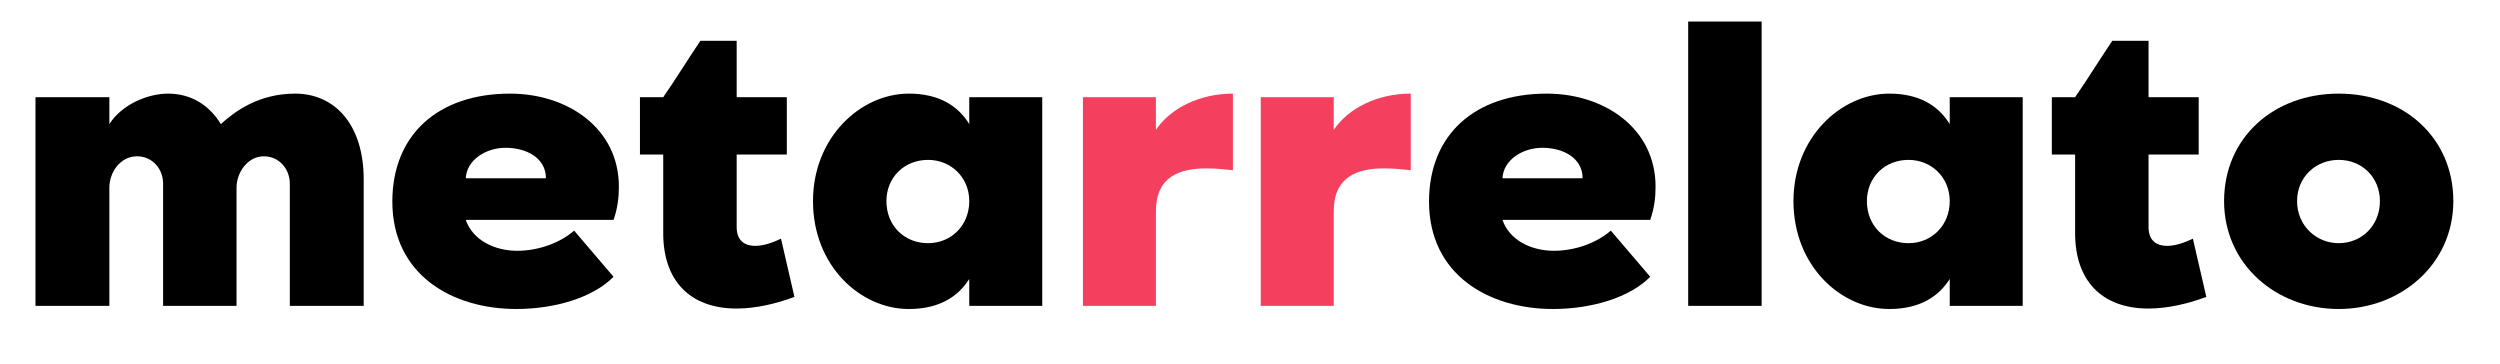
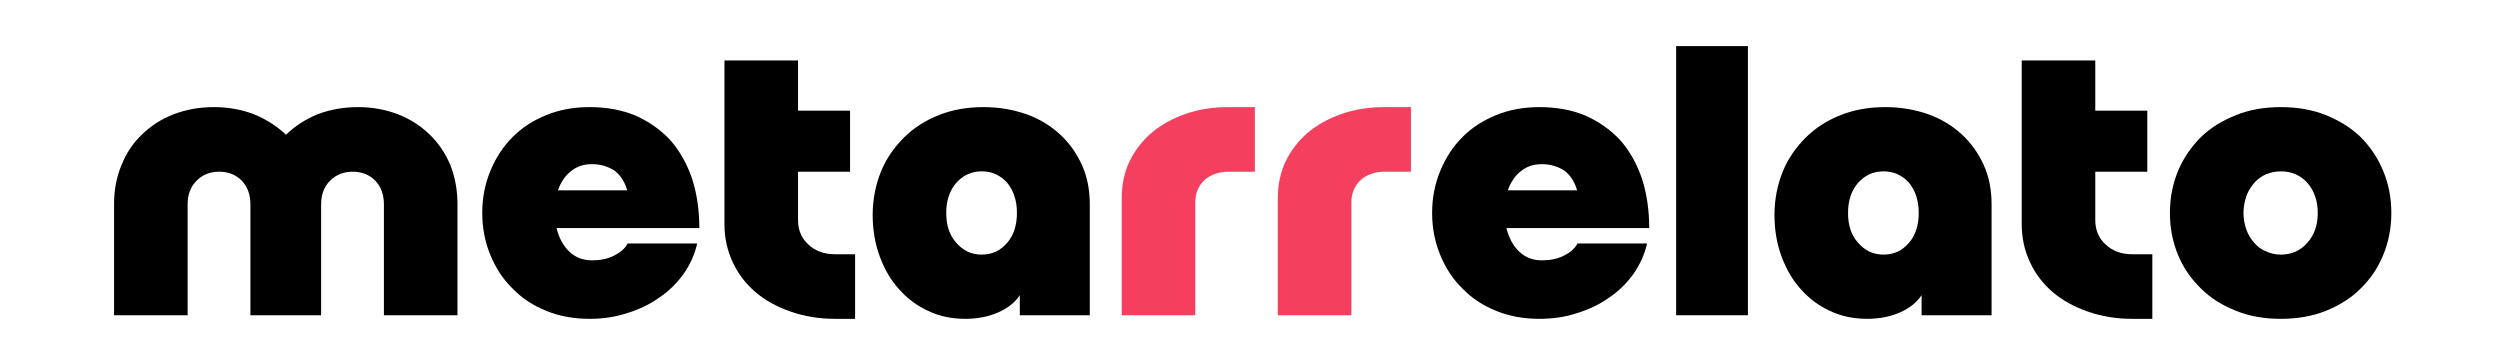
<svg xmlns="http://www.w3.org/2000/svg" width="100%" height="100%" viewBox="0 0 3135 456" version="1.1" xml:space="preserve" style="fill-rule:evenodd;clip-rule:evenodd;stroke-linejoin:round;stroke-miterlimit:2;">
  <rect id="Mesa-de-trabajo1" x="0" y="0" width="3135" height="456" style="fill:none;" />
  <g>
-     <path d="M44.5,383.54l92.64,0l0,-148.24c0,-19.095 13.47,-39.3 34.825,-39.3c19.095,0 32.565,15.725 32.565,34.245l0,153.295l92.085,0l0,-148.24c0,-19.095 14.045,-39.3 34.25,-39.3c19.095,0 32.565,15.725 32.565,34.245l0,153.295l92.64,0l0,-158.9c0,-67.94 -35.93,-107.24 -85.91,-107.24c-46.03,0 -75.805,22.465 -93.215,38.19c-14.045,-23.015 -36.505,-38.19 -66.255,-38.19c-25.275,0 -57.84,13.47 -73.55,38.19l0,-33.71l-92.64,0l0,261.66Z" style="fill-rule:nonzero;" />
-     <path d="M492,252.73c0,92.085 75.23,134.755 155.53,134.755c47.72,0 96.01,-14.045 121.84,-40.43l-49.42,-57.84c-17.41,15.155 -44.35,25.275 -71.31,25.275c-28.065,0 -55.58,-12.915 -64.575,-38.745l185.285,0c5.05,-14.045 6.735,-28.065 6.735,-41.555c0.02,-73.565 -64.535,-116.79 -136.415,-116.79c-90.405,0 -147.67,51.66 -147.67,135.33l-0,-0Zm192.595,-29.215l-100.51,0c1.13,-23.02 25.275,-38.19 49.975,-38.19c26.385,0 50.535,12.915 50.535,38.19l0,-0Z" style="fill-rule:nonzero;" />
-     <path d="M923.785,51.145l-45.48,0c-15.155,22.46 -31.435,48.845 -46.61,70.755l-29.195,0l0,71.86l29.195,0l0,98.825c0,58.39 32.565,94.325 92.09,94.325c24.145,0 49.975,-6.18 72.435,-14.6l-16.835,-72.99c-9.55,4.495 -21.335,8.99 -32.01,8.99c-15.155,0 -23.59,-7.865 -23.59,-23.59l0,-90.96l62.89,0l0,-71.88l-62.89,0l0,-70.735Z" style="fill-rule:nonzero;" />
-     <path d="M1215.46,252.155c0,30.88 -23.015,52.79 -51.66,52.79c-29.75,0 -52.215,-21.91 -52.215,-52.79c0,-29.77 22.465,-51.66 52.215,-51.66c28.645,0 51.66,21.91 51.66,51.66l0,-0Zm-195.96,0c0,81.41 59.525,135.33 120.155,135.33c37.06,0 61.205,-14.6 75.805,-37.615l0,33.69l91.515,0l0,-261.68l-91.515,-0l0,33.69c-14.6,-23.57 -38.745,-38.17 -75.805,-38.17c-60.63,0 -120.155,55.03 -120.155,134.755l0,-0Z" style="fill-rule:nonzero;" />
-     <path d="M1358,121.88l0,261.64l91.515,0l0,-118.47c0,-43.795 29.75,-53.895 63.44,-53.895c11.235,0 21.89,1.125 33.12,2.235l0,-95.99c-41.555,0 -78.04,17.965 -96.58,45.48l0,-41l-91.495,0Z" style="fill:#f43f5e;fill-rule:nonzero;" />
-     <path d="M1581,121.88l0,261.64l91.515,0l0,-118.47c0,-43.795 29.75,-53.895 63.44,-53.895c11.235,0 21.89,1.125 33.12,2.235l0,-95.99c-41.555,0 -78.04,17.965 -96.58,45.48l0,-41l-91.495,0Z" style="fill:#f43f5e;fill-rule:nonzero;" />
-     <path d="M1792,252.73c0,92.085 75.23,134.755 155.53,134.755c47.72,0 96.01,-14.045 121.84,-40.43l-49.42,-57.84c-17.41,15.155 -44.35,25.275 -71.31,25.275c-28.065,0 -55.58,-12.915 -64.575,-38.745l185.285,0c5.05,-14.045 6.735,-28.065 6.735,-41.555c0.02,-73.565 -64.535,-116.79 -136.415,-116.79c-90.405,0 -147.67,51.66 -147.67,135.33l-0,-0Zm192.595,-29.215l-100.51,0c1.13,-23.02 25.275,-38.19 49.975,-38.19c26.385,0 50.535,12.915 50.535,38.19l0,-0Z" style="fill-rule:nonzero;" />
-     <rect x="2117" y="27" width="92.085" height="356.54" style="fill-rule:nonzero;" />
-     <path d="M2444.96,252.155c0,30.88 -23.015,52.79 -51.66,52.79c-29.75,0 -52.215,-21.91 -52.215,-52.79c0,-29.77 22.465,-51.66 52.215,-51.66c28.645,0 51.66,21.91 51.66,51.66l0,-0Zm-195.96,0c0,81.41 59.525,135.33 120.155,135.33c37.06,0 61.205,-14.6 75.805,-37.615l0,33.69l91.515,0l0,-261.68l-91.515,-0l0,33.69c-14.6,-23.57 -38.745,-38.17 -75.805,-38.17c-60.63,0 -120.155,55.03 -120.155,134.755l0,-0Z" style="fill-rule:nonzero;" />
-     <path d="M2694.285,51.145l-45.48,0c-15.155,22.46 -31.435,48.845 -46.61,70.755l-29.195,0l0,71.86l29.195,0l0,98.825c0,58.39 32.565,94.325 92.09,94.325c24.145,0 49.975,-6.18 72.435,-14.6l-16.835,-72.99c-9.55,4.495 -21.335,8.99 -32.01,8.99c-15.155,0 -23.59,-7.865 -23.59,-23.59l0,-90.96l62.89,0l0,-71.88l-62.89,0l0,-70.735Z" style="fill-rule:nonzero;" />
-     <path d="M2984.405,252.155c0,30.88 -23.015,52.79 -51.66,52.79c-28.065,0 -52.215,-21.91 -52.215,-52.79c0,-29.77 23.02,-51.66 52.215,-51.66c29.2,0 51.66,21.91 51.66,51.66l0,-0Zm-195.405,0c0,79.17 65.13,135.33 143.745,135.33c78.045,0 143.745,-56.16 143.745,-135.33c0,-79.17 -61.76,-134.755 -143.745,-134.755c-81.985,-0 -143.745,55.585 -143.745,134.755l0,0Z" style="fill-rule:nonzero;" />
+     <g>
+       <path d="M481.425,395.318l92.25,0l0,-139.5c0,-17.55 -3.15,-34.2 -9,-49.05c-6.3,-14.85 -14.85,-27.45 -26.1,-38.25c-11.25,-10.8 -24.3,-19.35 -39.6,-25.2c-15.3,-5.85 -31.95,-9 -49.95,-9c-18.45,0 -35.55,3.15 -50.85,9c-15.3,6.3 -28.35,14.85 -39.6,25.65c-11.25,-10.8 -24.75,-19.35 -40.05,-25.65c-15.3,-5.85 -31.95,-9 -50.4,-9c-18.45,0 -35.1,3.15 -50.4,9c-15.3,5.85 -28.35,14.4 -39.6,25.2c-11.25,10.8 -19.8,23.4 -25.65,38.25c-6.3,14.85 -9.45,31.5 -9.45,49.05l0,139.5l92.25,0l0,-139.05c0,-12.15 3.6,-22.05 11.25,-29.7c7.65,-7.65 17.1,-11.25 28.35,-11.25c11.25,0 20.7,3.6 28.35,11.25c7.2,7.65 10.8,17.55 10.8,29.7l0,139.05l88.65,0l0,-139.05c0,-12.15 3.6,-22.05 11.25,-29.7c7.65,-7.65 17.1,-11.25 28.35,-11.25c11.25,0 20.7,3.6 28.35,11.25c7.2,7.65 10.8,17.55 10.8,29.7l0,139.05Z" style="fill-rule:nonzero;" />
+       <path d="M874.275,305.318l-87.3,0c-3.15,6.3 -9,11.25 -17.1,15.3c-8.1,4.05 -17.1,5.85 -27.45,5.85c-11.25,0 -20.7,-3.6 -28.35,-10.8c-7.65,-7.2 -13.05,-17.1 -16.2,-29.7l179.1,0c0,-22.5 -3.15,-43.2 -9,-61.65c-6.3,-18.45 -15.3,-34.65 -27,-48.15c-12.15,-13.05 -26.55,-23.4 -43.65,-31.05c-17.1,-7.2 -36.45,-10.8 -58.05,-10.8c-19.35,0 -37.35,3.15 -54,9.9c-16.65,6.75 -30.6,15.75 -42.3,27.45c-12.15,12.15 -21.15,26.1 -27.9,42.3c-6.75,16.2 -10.35,33.75 -10.35,53.1c0,19.35 3.6,36.9 10.35,53.1c6.75,16.2 15.75,30.15 27.9,41.85c11.7,12.15 25.65,21.15 42.3,27.9c16.65,6.75 34.65,9.9 54,9.9c16.65,0 32.4,-2.25 47.25,-7.2c14.85,-4.5 27.9,-10.8 40.05,-19.35c12.15,-8.1 22.05,-18 30.6,-29.7c8.1,-11.7 13.95,-24.3 17.1,-38.25Zm-87.75,-66.6l-86.85,0c3.6,-10.35 9,-18.45 16.65,-24.3c7.2,-5.85 15.75,-8.55 26.1,-8.55c10.35,0 19.35,2.7 27.45,7.65c7.65,5.4 13.5,13.95 16.65,25.2Z" style="fill-rule:nonzero;" />
+       <path d="M1047.08,399.818l25.2,0l-0,-81l-25.2,0c-13.5,0 -24.75,-4.05 -33.3,-12.15c-8.55,-7.65 -13.05,-18 -13.05,-30.6l-0,-60.75l65.25,0l-0,-76.5l-65.25,0l-0,-63l-92.25,0l-0,205.2c-0,17.55 3.6,33.3 10.35,47.7c6.75,14.85 16.65,27.45 28.8,37.8c12.15,10.35 27,18.45 44.1,24.3c16.65,5.85 35.1,9 55.35,9Z" style="fill-rule:nonzero;" />
+       <path d="M1094.33,269.768c0,18.9 3.15,36.45 9,52.2c5.85,15.75 13.95,29.7 24.3,40.95c10.35,11.7 22.5,20.7 36.45,27c13.95,6.75 29.7,9.9 46.35,9.9c15.3,0 29.25,-2.7 41.4,-8.1c12.15,-5.4 21.15,-12.6 27,-21.6l0,25.2l87.75,0l0,-139.5c0,-17.55 -3.15,-34.2 -9.9,-49.05c-6.75,-14.85 -15.75,-27.45 -27.45,-38.25c-11.7,-10.8 -25.65,-19.35 -41.85,-25.2c-16.65,-5.85 -34.65,-9 -54,-9c-20.25,0 -38.7,3.15 -55.8,9.9c-17.1,6.75 -31.95,16.2 -44.1,28.35c-12.15,12.15 -22.05,26.1 -28.8,42.75c-6.75,16.65 -10.35,35.1 -10.35,54.45Zm92.25,-2.7c-0,-15.3 4.05,-27.9 12.6,-37.8c8.55,-9.45 18.9,-14.4 31.95,-14.4c13.05,0 23.4,4.95 31.95,14.4c8.1,9.9 12.15,22.5 12.15,37.8c-0,15.3 -4.05,27.9 -12.15,37.35c-8.55,9.9 -18.9,14.85 -31.95,14.85c-13.05,0 -23.4,-4.95 -31.95,-14.85c-8.55,-9.45 -12.6,-22.05 -12.6,-37.35Z" style="fill-rule:nonzero;" />
+       <path d="M1573.58,215.318l0,-81l-32.85,0c-19.35,0 -37.35,2.7 -54,8.55c-16.65,5.85 -30.6,13.5 -42.3,23.4c-12.15,10.35 -21.15,22.05 -27.9,36c-6.75,13.95 -9.9,29.7 -9.9,46.35l-0,146.7l92.25,0l0,-141.75c0,-11.25 4.05,-20.7 11.7,-27.9c7.65,-6.75 18,-10.35 30.15,-10.35l32.85,0Z" style="fill:#f43f5e;fill-rule:nonzero;" />
+       <path d="M1769.33,215.318l0,-81l-32.85,0c-19.35,0 -37.35,2.7 -54,8.55c-16.65,5.85 -30.6,13.5 -42.3,23.4c-12.15,10.35 -21.15,22.05 -27.9,36c-6.75,13.95 -9.9,29.7 -9.9,46.35l0,146.7l92.25,0l0,-141.75c0,-11.25 4.05,-20.7 11.7,-27.9c7.65,-6.75 18,-10.35 30.15,-10.35l32.85,0Z" style="fill:#f43f5e;fill-rule:nonzero;" />
+       <path d="M2065.43,305.318l-87.3,0c-3.15,6.3 -9,11.25 -17.1,15.3c-8.1,4.05 -17.1,5.85 -27.45,5.85c-11.25,0 -20.7,-3.6 -28.35,-10.8c-7.65,-7.2 -13.05,-17.1 -16.2,-29.7l179.1,0c0,-22.5 -3.15,-43.2 -9,-61.65c-6.3,-18.45 -15.3,-34.65 -27,-48.15c-12.15,-13.05 -26.55,-23.4 -43.65,-31.05c-17.1,-7.2 -36.45,-10.8 -58.05,-10.8c-19.35,0 -37.35,3.15 -54,9.9c-16.65,6.75 -30.6,15.75 -42.3,27.45c-12.15,12.15 -21.15,26.1 -27.9,42.3c-6.75,16.2 -10.35,33.75 -10.35,53.1c-0,19.35 3.6,36.9 10.35,53.1c6.75,16.2 15.75,30.15 27.9,41.85c11.7,12.15 25.65,21.15 42.3,27.9c16.65,6.75 34.65,9.9 54,9.9c16.65,0 32.4,-2.25 47.25,-7.2c14.85,-4.5 27.9,-10.8 40.05,-19.35c12.15,-8.1 22.05,-18 30.6,-29.7c8.1,-11.7 13.95,-24.3 17.1,-38.25Zm-87.75,-66.6l-86.85,0c3.6,-10.35 9,-18.45 16.65,-24.3c7.2,-5.85 15.75,-8.55 26.1,-8.55c10.35,0 19.35,2.7 27.45,7.65c7.65,5.4 13.5,13.95 16.65,25.2Z" style="fill-rule:nonzero;" />
+       <rect x="2101.88" y="57.818" width="90" height="337.5" style="fill-rule:nonzero;" />
+       <path d="M2225.18,269.768c0,18.9 3.15,36.45 9,52.2c5.85,15.75 13.95,29.7 24.3,40.95c10.35,11.7 22.5,20.7 36.45,27c13.95,6.75 29.7,9.9 46.35,9.9c15.3,0 29.25,-2.7 41.4,-8.1c12.15,-5.4 21.15,-12.6 27,-21.6l0,25.2l87.75,0l0,-139.5c0,-17.55 -3.15,-34.2 -9.9,-49.05c-6.75,-14.85 -15.75,-27.45 -27.45,-38.25c-11.7,-10.8 -25.65,-19.35 -41.85,-25.2c-16.65,-5.85 -34.65,-9 -54,-9c-20.25,0 -38.7,3.15 -55.8,9.9c-17.1,6.75 -31.95,16.2 -44.1,28.35c-12.15,12.15 -22.05,26.1 -28.8,42.75c-6.75,16.65 -10.35,35.1 -10.35,54.45Zm92.25,-2.7c0,-15.3 4.05,-27.9 12.6,-37.8c8.55,-9.45 18.9,-14.4 31.95,-14.4c13.05,0 23.4,4.95 31.95,14.4c8.1,9.9 12.15,22.5 12.15,37.8c0,15.3 -4.05,27.9 -12.15,37.35c-8.55,9.9 -18.9,14.85 -31.95,14.85c-13.05,0 -23.4,-4.95 -31.95,-14.85c-8.55,-9.45 -12.6,-22.05 -12.6,-37.35Z" style="fill-rule:nonzero;" />
+       <path d="M2673.83,399.818l25.2,0l0,-81l-25.2,0c-13.5,0 -24.75,-4.05 -33.3,-12.15c-8.55,-7.65 -13.05,-18 -13.05,-30.6l0,-60.75l65.25,0l0,-76.5l-65.25,0l0,-63l-92.25,0l0,205.2c0,17.55 3.6,33.3 10.35,47.7c6.75,14.85 16.65,27.45 28.8,37.8c12.15,10.35 27,18.45 44.1,24.3c16.65,5.85 35.1,9 55.35,9Z" style="fill-rule:nonzero;" />
+       <path d="M2721.08,267.068c0,19.35 3.6,36.9 10.35,53.1c6.75,16.2 16.65,30.15 28.8,41.85c12.15,12.15 27,21.15 44.1,27.9c16.65,6.75 35.55,9.9 55.8,9.9c20.25,0 39.15,-3.15 56.25,-9.9c16.65,-6.75 31.5,-15.75 43.65,-27.9c12.15,-11.7 21.6,-25.65 28.35,-41.85c6.75,-16.2 10.35,-33.75 10.35,-53.1c0,-19.35 -3.6,-36.9 -10.35,-53.1c-6.75,-16.2 -16.2,-30.15 -28.35,-42.3c-12.15,-11.7 -27,-20.7 -43.65,-27.45c-17.1,-6.75 -36,-9.9 -56.25,-9.9c-20.25,0 -39.15,3.15 -55.8,9.9c-17.1,6.75 -31.95,15.75 -44.1,27.45c-12.15,12.15 -22.05,26.1 -28.8,42.3c-6.75,16.2 -10.35,33.75 -10.35,53.1Zm92.25,0c0,-7.65 1.35,-14.4 3.6,-21.15c2.25,-6.3 5.85,-11.7 9.9,-16.65c4.05,-4.5 9,-8.1 14.85,-10.8c5.85,-2.25 11.7,-3.6 18.45,-3.6c13.5,0 24.75,4.95 33.3,14.4c8.55,9.9 13.05,22.5 13.05,37.8c0,15.3 -4.5,27.9 -13.05,37.35c-8.55,9.9 -19.8,14.85 -33.3,14.85c-6.75,0 -12.6,-1.35 -18.45,-4.05c-5.85,-2.25 -10.8,-5.85 -14.85,-10.8c-4.05,-4.5 -7.65,-9.9 -9.9,-16.65c-2.25,-6.3 -3.6,-13.05 -3.6,-20.7Z" style="fill-rule:nonzero;" />
+     </g>
  </g>
</svg>
